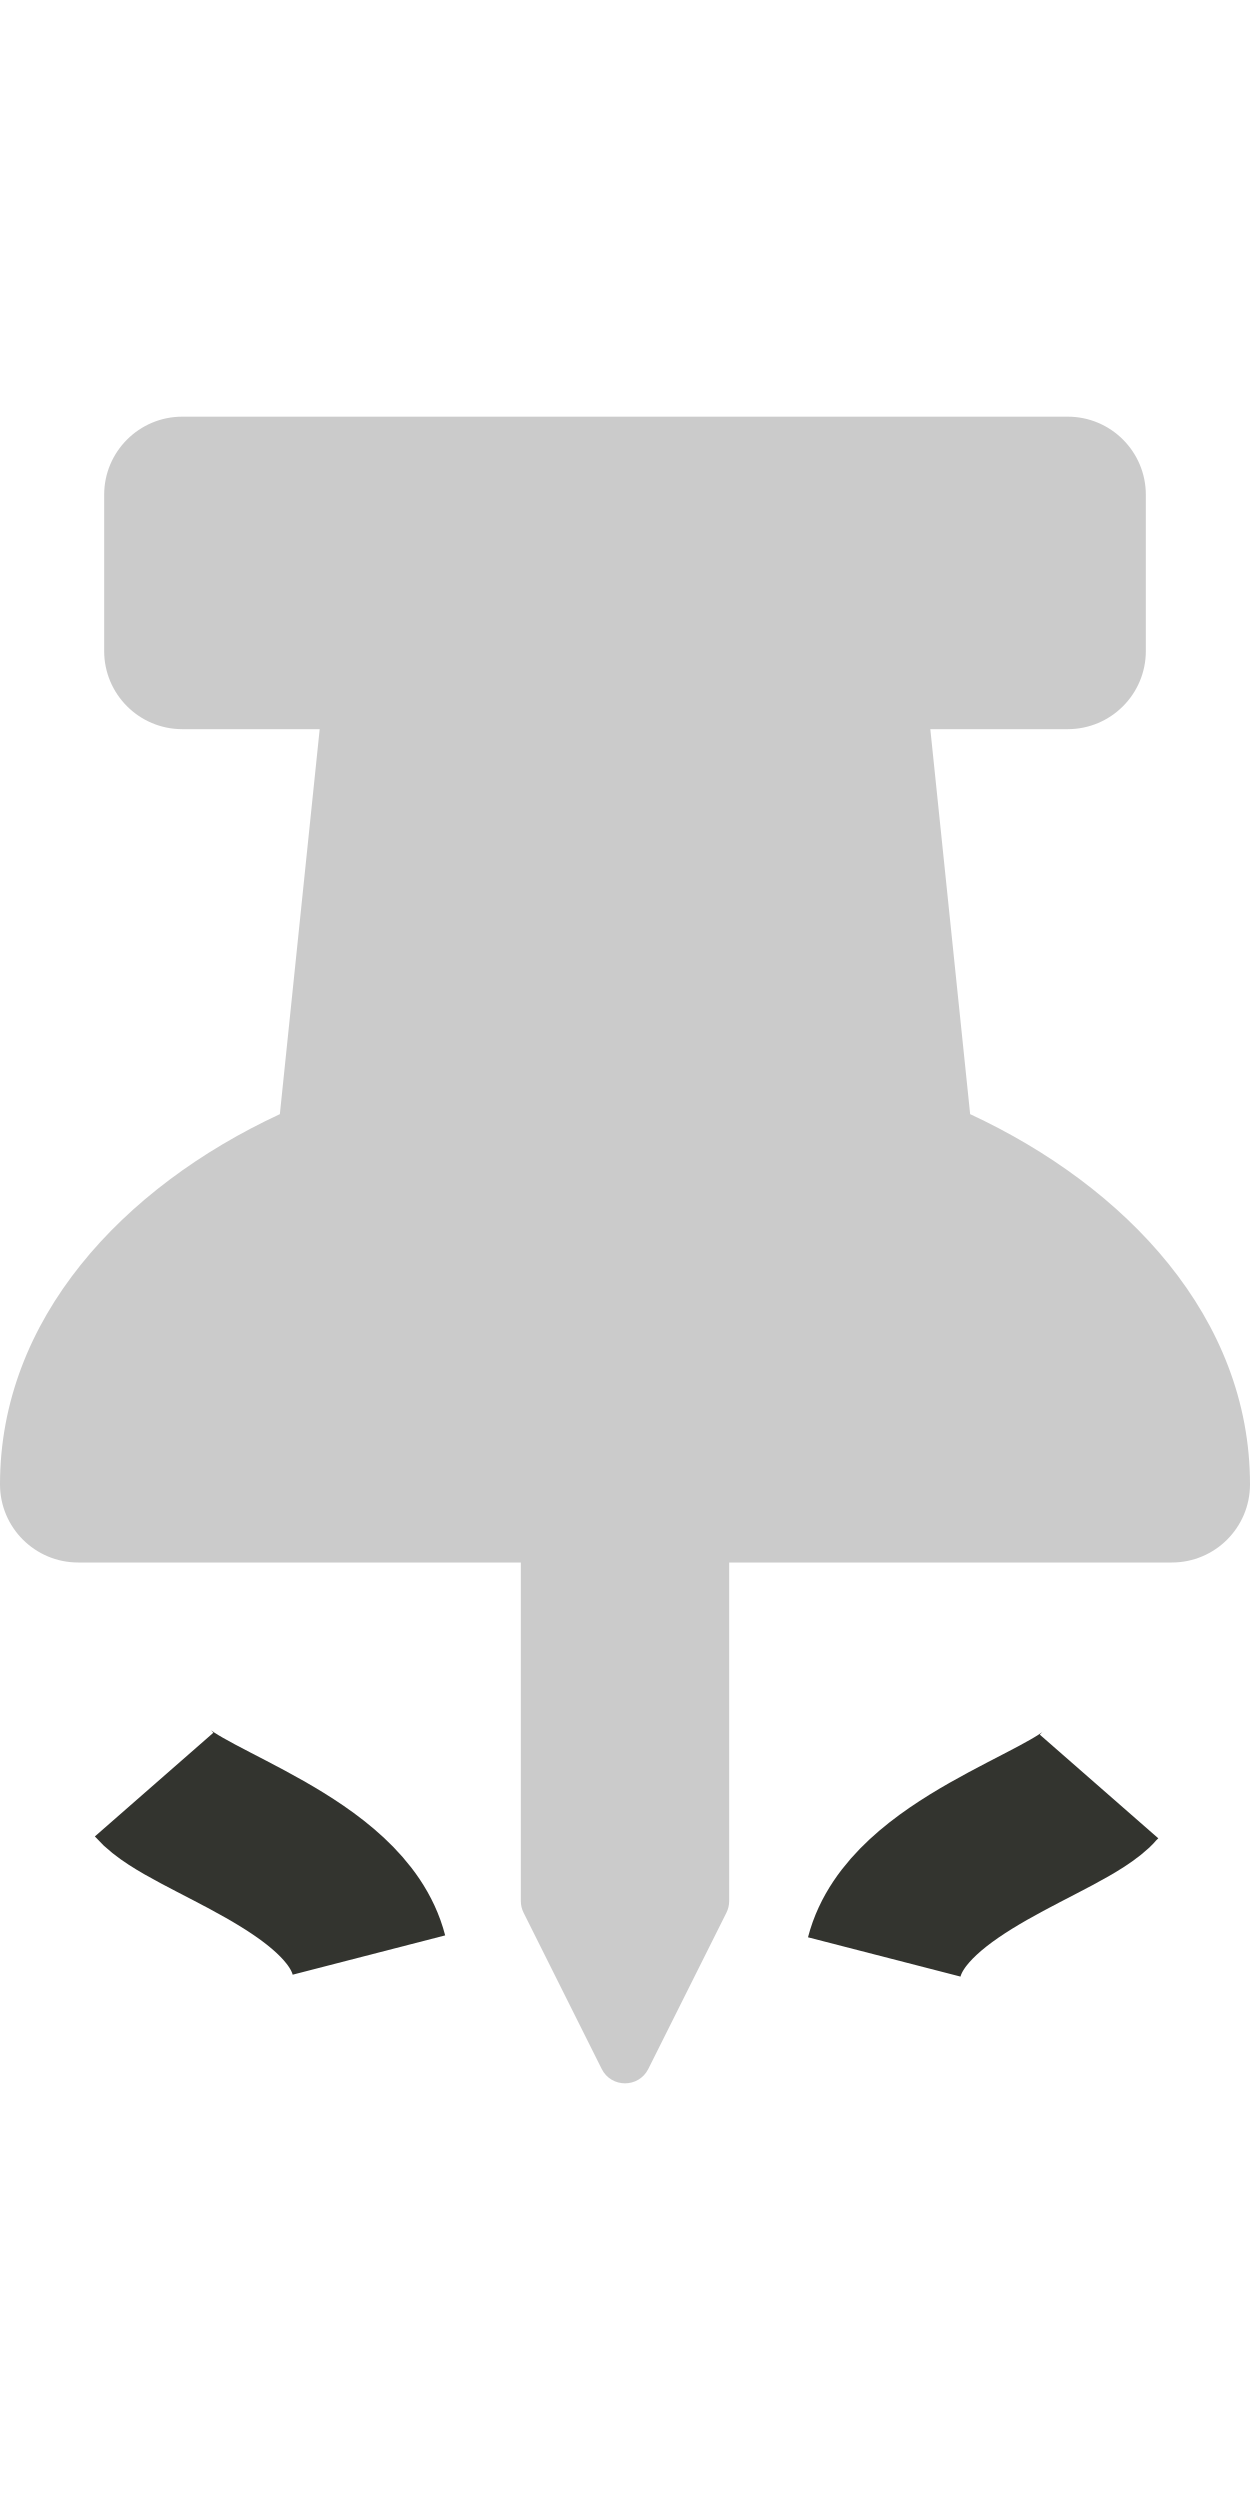
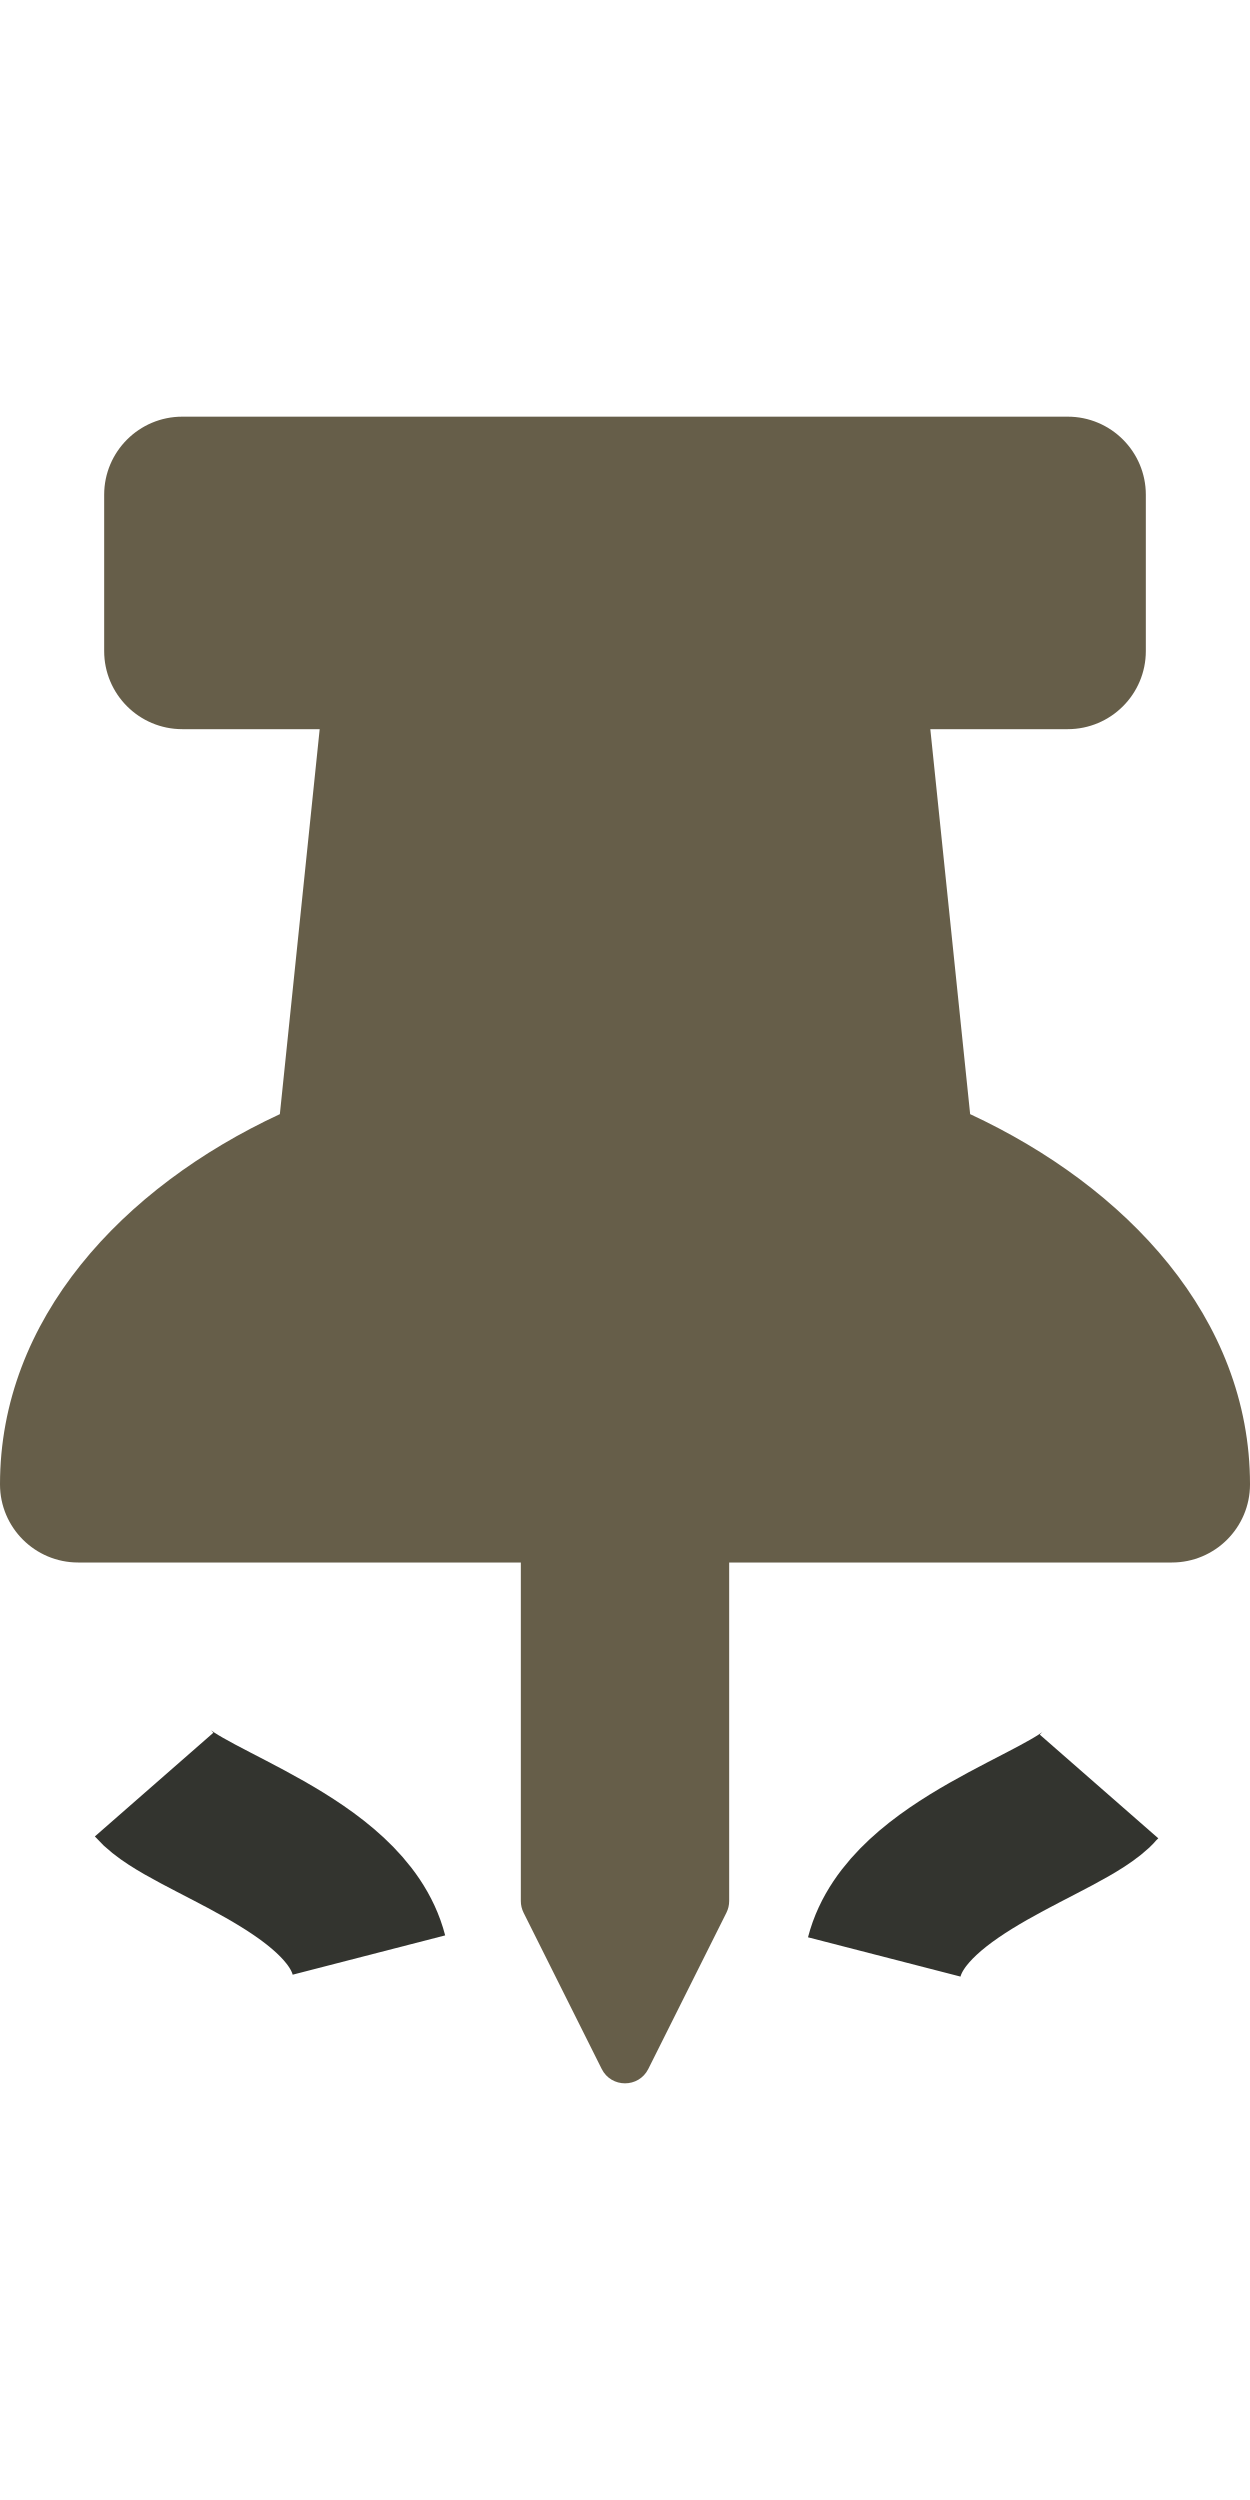
<svg xmlns="http://www.w3.org/2000/svg" aria-hidden="true" data-prefix="fas" data-icon="thumbtack" class="svg-inline--fa fa-thumbtack fa-w-12" role="img" viewBox="0 0 384 512" height="60" width="30" version="1.1" id="svg862">
  <defs id="defs866" />
-   <path fill="#cbcbcb" d="M298.028 214.267L285.793 96H328c13.255 0 24-10.745 24-24V24c0-13.255-10.745-24-24-24H56C42.745 0 32 10.745 32 24v48c0 13.255 10.745 24 24 24h42.207L85.972 214.267C37.465 236.82 0 277.261 0 328c0 13.255 10.745 24 24 24h136v104.007c0 1.242.289 2.467.845 3.578l24 48c2.941 5.882 11.364 5.893 14.311 0l24-48a8.008 8.008 0 0 0 .845-3.578V352h136c13.255 0 24-10.745 24-24-.001-51.183-37.983-91.42-85.973-113.733z" id="path860" />
+   <path fill="#665e49" d="M298.028 214.267L285.793 96H328c13.255 0 24-10.745 24-24V24c0-13.255-10.745-24-24-24H56C42.745 0 32 10.745 32 24v48c0 13.255 10.745 24 24 24h42.207L85.972 214.267C37.465 236.82 0 277.261 0 328c0 13.255 10.745 24 24 24h136v104.007c0 1.242.289 2.467.845 3.578l24 48c2.941 5.882 11.364 5.893 14.311 0l24-48a8.008 8.008 0 0 0 .845-3.578V352h136c13.255 0 24-10.745 24-24-.001-51.183-37.983-91.42-85.973-113.733z" id="path860" />
  <path style="fill:none;fill-opacity:0.941;stroke:#272822;stroke-width:48.378;stroke-linecap:butt;stroke-linejoin:miter;stroke-miterlimit:4;stroke-dasharray:none;stroke-opacity:0.941" d="m 271.642,473.172 c 7.217,-28.004 56.104,-41.071 65.986,-52.364" id="path1472" />
  <path style="fill:none;fill-opacity:0.941;stroke:#272822;stroke-width:48.378;stroke-linecap:butt;stroke-linejoin:miter;stroke-miterlimit:4;stroke-dasharray:none;stroke-opacity:0.941" d="m 113.33,472.589 c -7.217,-28.004 -56.104,-41.071 -65.986,-52.364" id="path1472-6" />
</svg>
